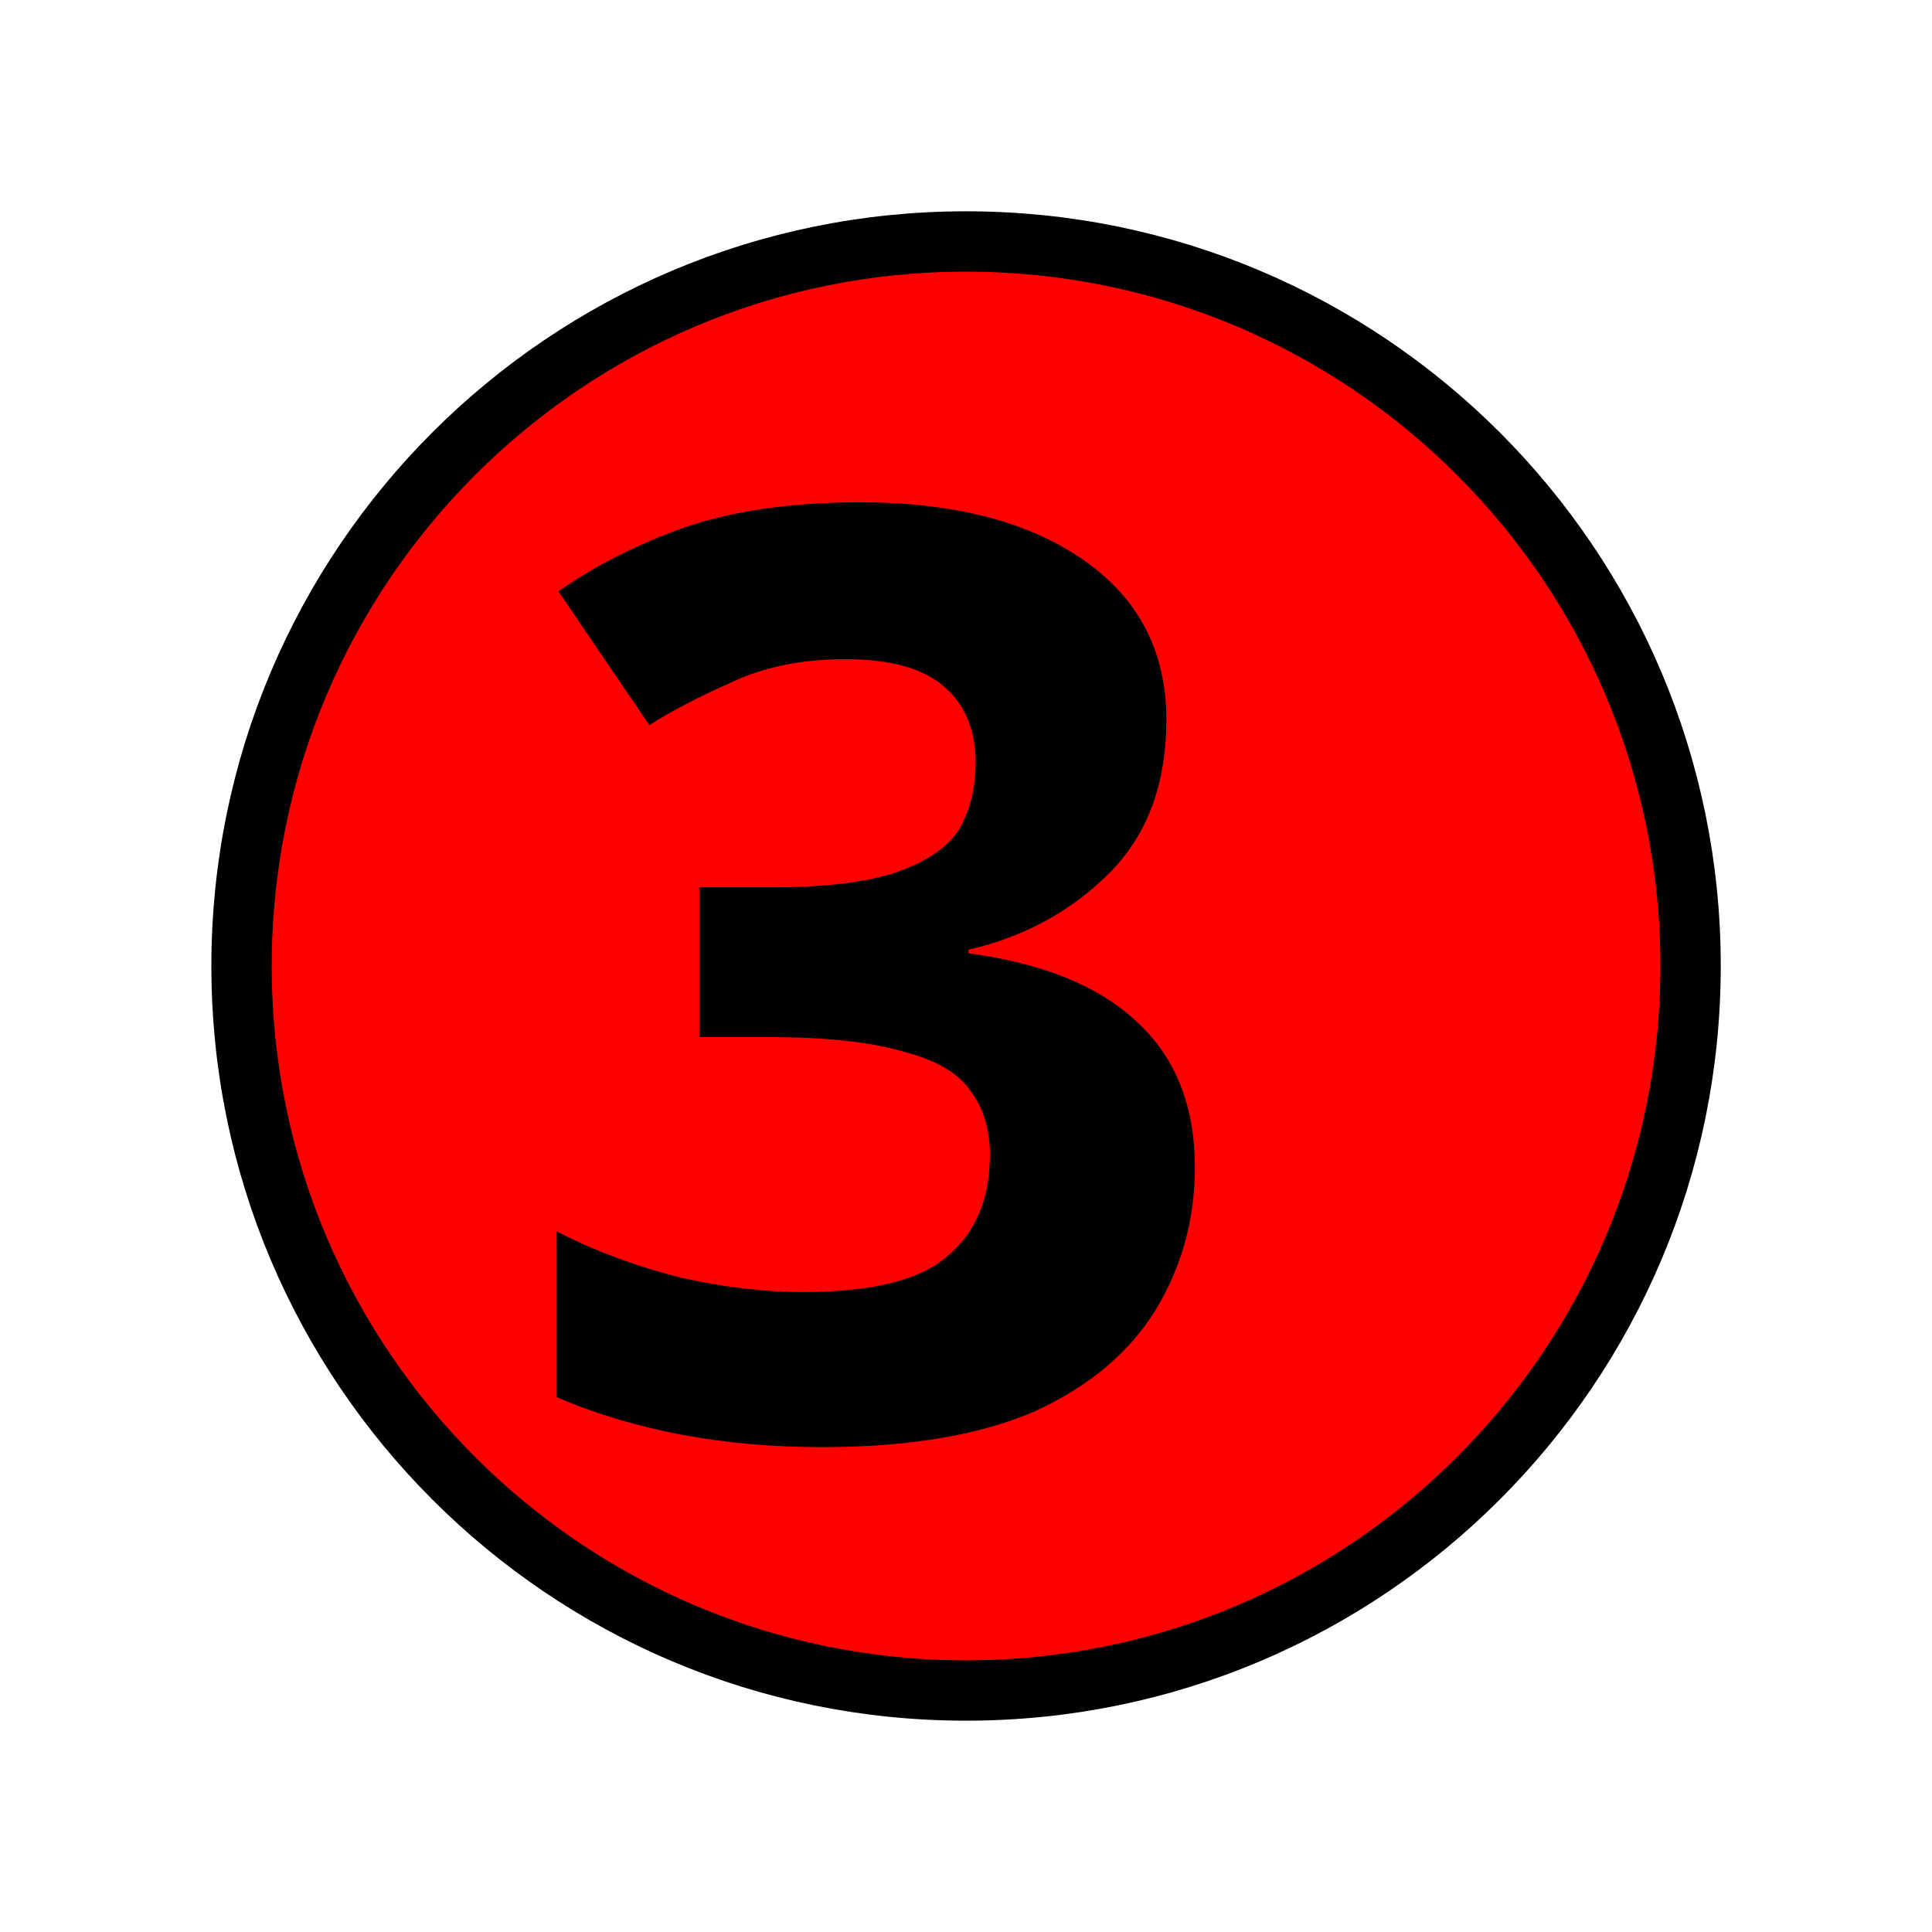
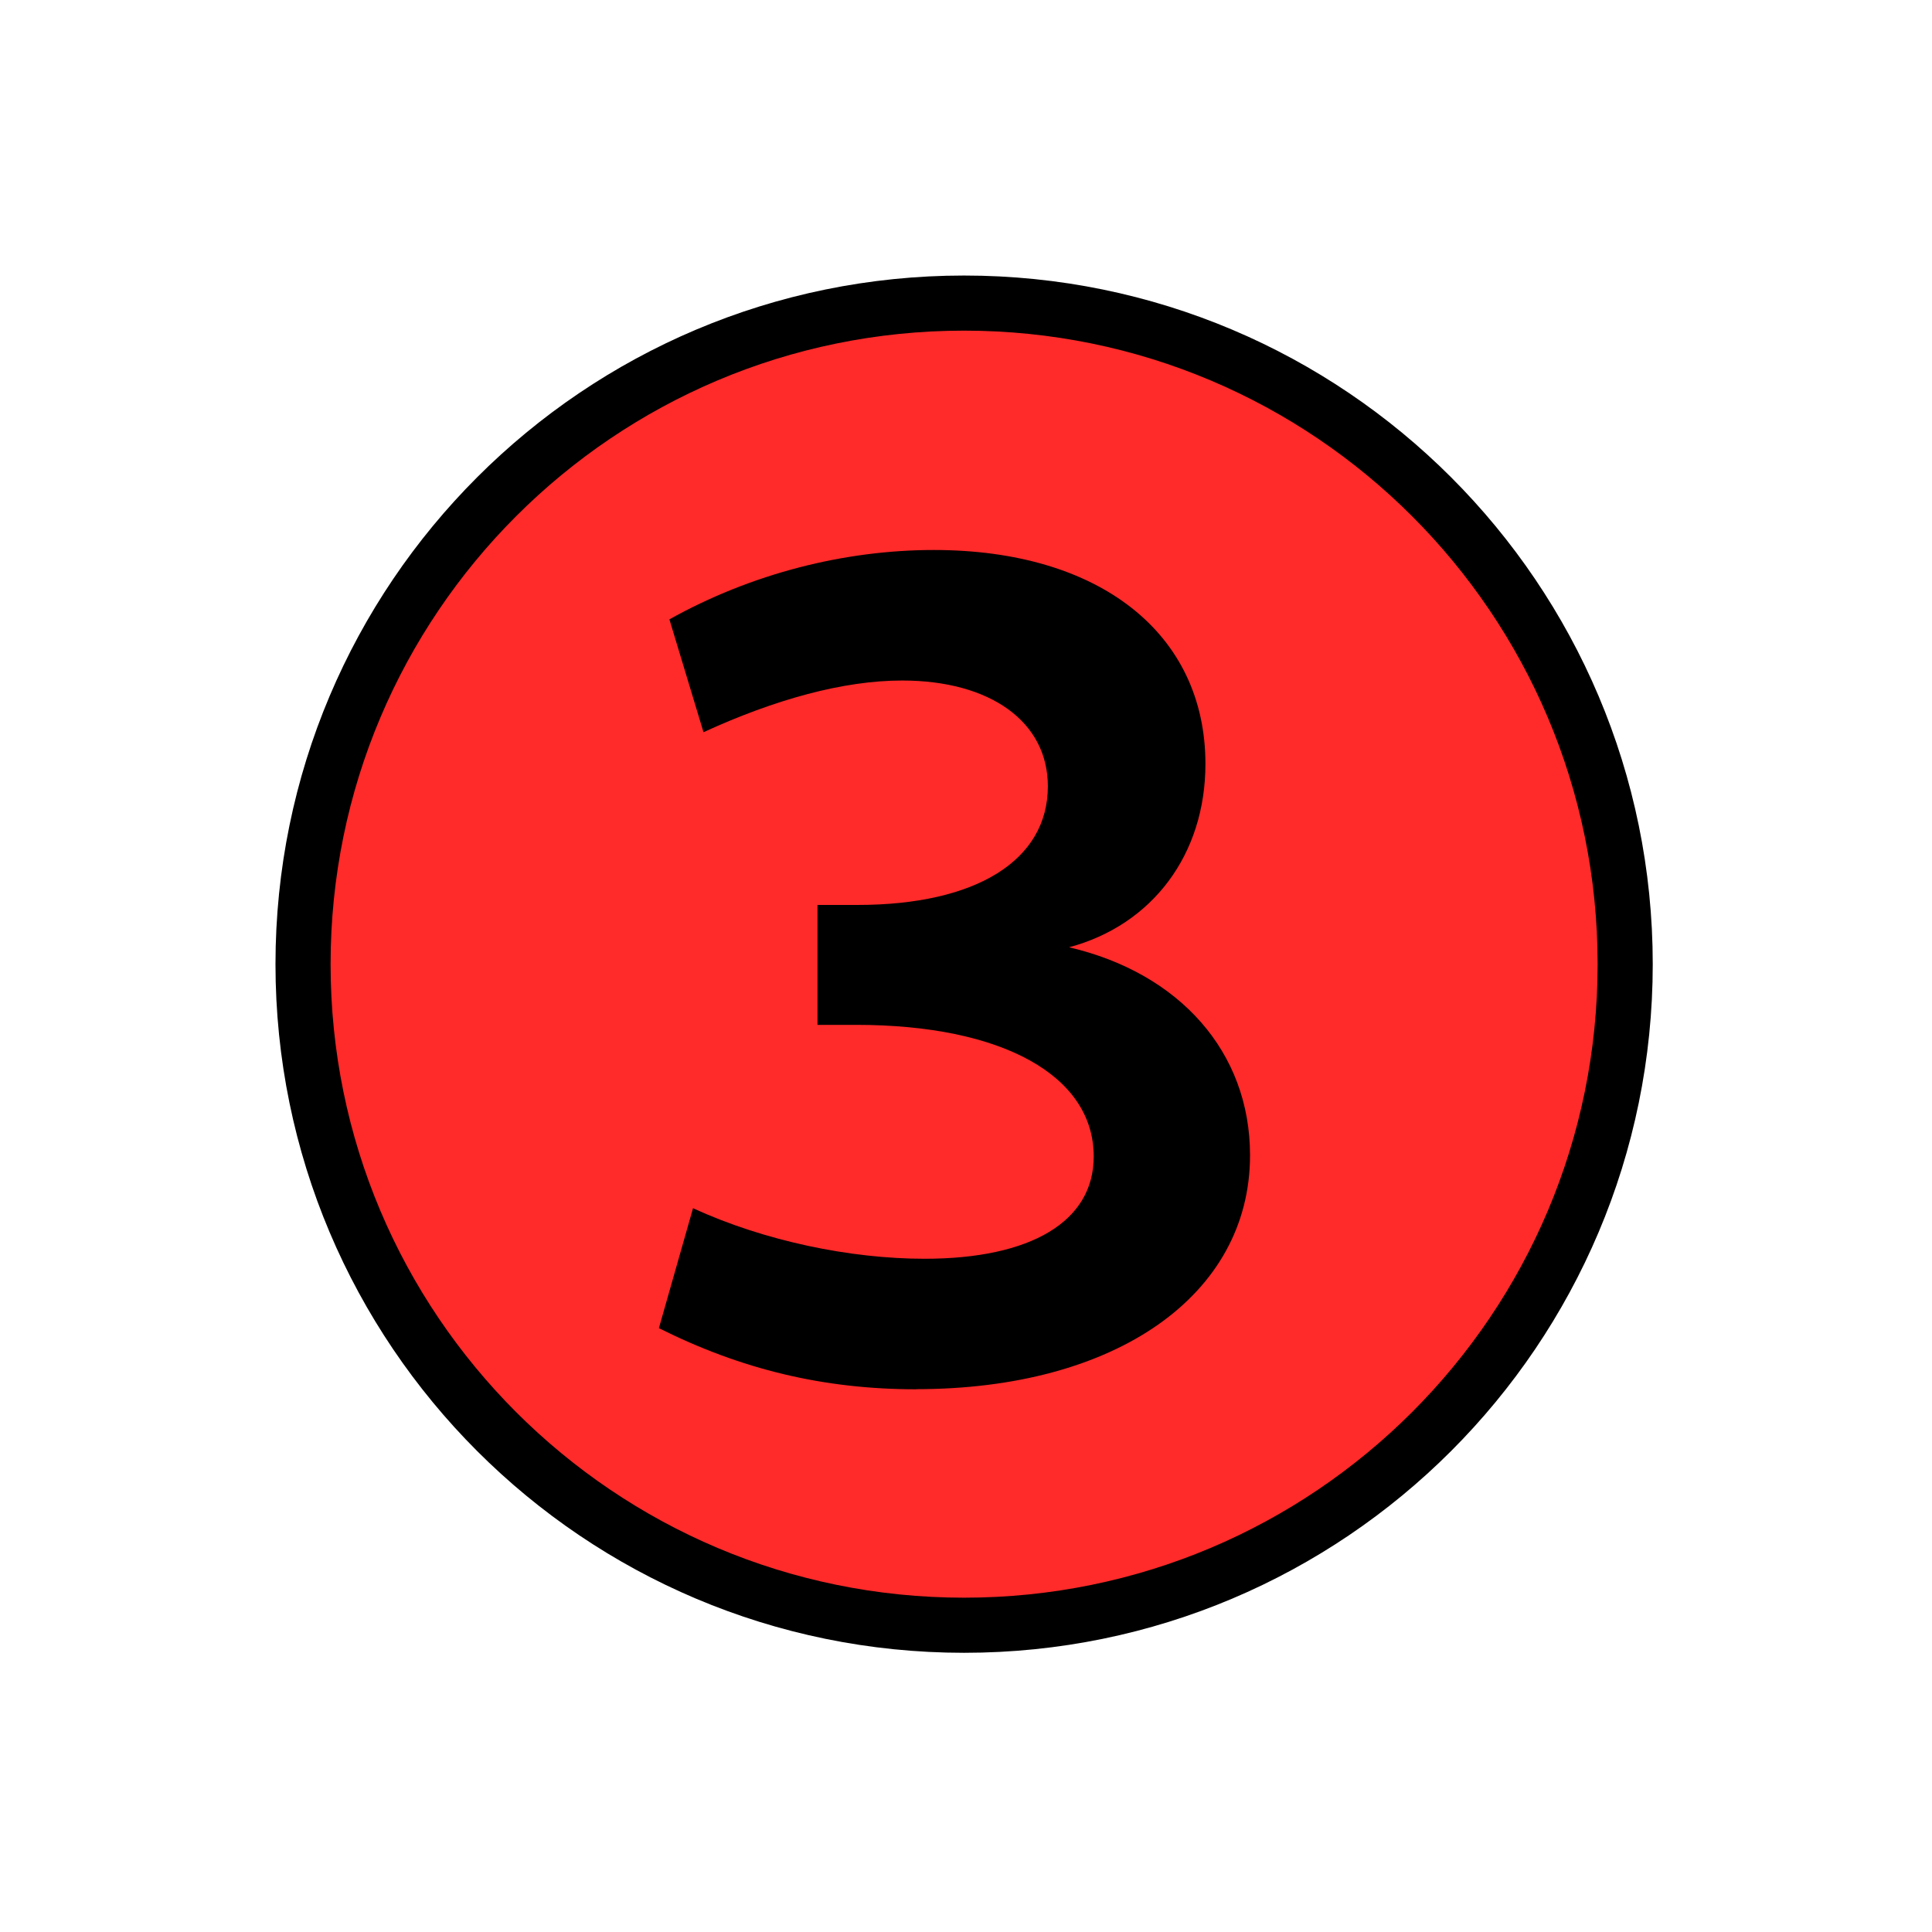
<svg xmlns="http://www.w3.org/2000/svg" xmlns:ns1="http://www.openswatchbook.org/uri/2009/osb" width="64" height="64" viewBox="0 0 16.933 16.933" version="1.1" id="svg8">
  <defs id="defs2">
    <linearGradient id="linearGradient4575" ns1:paint="solid">
      <stop style="stop-color:#000000;stop-opacity:1;" offset="0" id="stop4573" />
    </linearGradient>
  </defs>
  <g id="layer1" transform="translate(0,-280.0666)">
-     <circle style="fill:#ff0000;stroke:#000000;stroke-width:0.529;stroke-opacity:1;stroke-miterlimit:4;stroke-dasharray:none" id="path3766" cx="8.467" cy="288.533" r="6.35" />
-     <text xml:space="preserve" style="font-style:normal;font-variant:normal;font-weight:bold;font-stretch:normal;font-size:11.289px;line-height:1.25;font-family:sans-serif;-inkscape-font-specification:'sans-serif, Bold';font-variant-ligatures:normal;font-variant-caps:normal;font-variant-numeric:normal;font-feature-settings:normal;text-align:start;letter-spacing:0px;word-spacing:0px;writing-mode:lr-tb;text-anchor:start;fill:#000000;fill-opacity:1;stroke:none;stroke-width:0.265" x="4.457" y="292.637" id="text819">
-       <tspan id="tspan823" x="4.457" y="292.637">3</tspan>
-     </text>
+     <circle style="fill:#ff2a2a;stroke:#000000;stroke-width:0.483;stroke-miterlimit:4;stroke-dasharray:none;stroke-opacity:1" id="path3766" cx="8.45" cy="288.517" r="5.794" />
+     <g aria-label="3" style="font-style:normal;font-variant:normal;font-weight:bold;font-stretch:normal;font-size:10.301px;line-height:1.25;font-family:Cantarell;-inkscape-font-specification:'Cantarell, Bold';font-variant-ligatures:normal;font-variant-caps:normal;font-variant-numeric:normal;font-feature-settings:normal;text-align:start;letter-spacing:0px;word-spacing:0px;writing-mode:lr-tb;text-anchor:start;fill:#000000;fill-opacity:1;stroke:none;stroke-width:0.241" id="text819">
+       <path d="m 8.03,292.242 c 1.751,0 2.926,-0.824 2.926,-2.05 0,-0.906 -0.618,-1.597 -1.586,-1.823 0.731,-0.196 1.195,-0.814 1.195,-1.607 0,-1.143 -0.927,-1.875 -2.38,-1.875 -0.783,0 -1.597,0.206 -2.318,0.608 l 0.299,0.989 c 0.628,-0.288 1.226,-0.453 1.741,-0.453 0.773,0 1.277,0.361 1.277,0.927 0,0.649 -0.628,1.04 -1.669,1.04 H 7.165 v 1.051 h 0.34 c 1.277,0 2.081,0.443 2.081,1.154 0,0.567 -0.546,0.896 -1.483,0.896 -0.649,0 -1.401,-0.155 -2.029,-0.443 l -0.299,1.051 c 0.721,0.361 1.442,0.536 2.256,0.536 z" style="font-style:normal;font-variant:normal;font-weight:bold;font-stretch:normal;font-size:10.301px;font-family:Cantarell;-inkscape-font-specification:'Cantarell, Bold';font-variant-ligatures:normal;font-variant-caps:normal;font-variant-numeric:normal;font-feature-settings:normal;text-align:start;writing-mode:lr-tb;text-anchor:start;stroke-width:0.241" id="path3037" />
+     </g>
  </g>
</svg>
